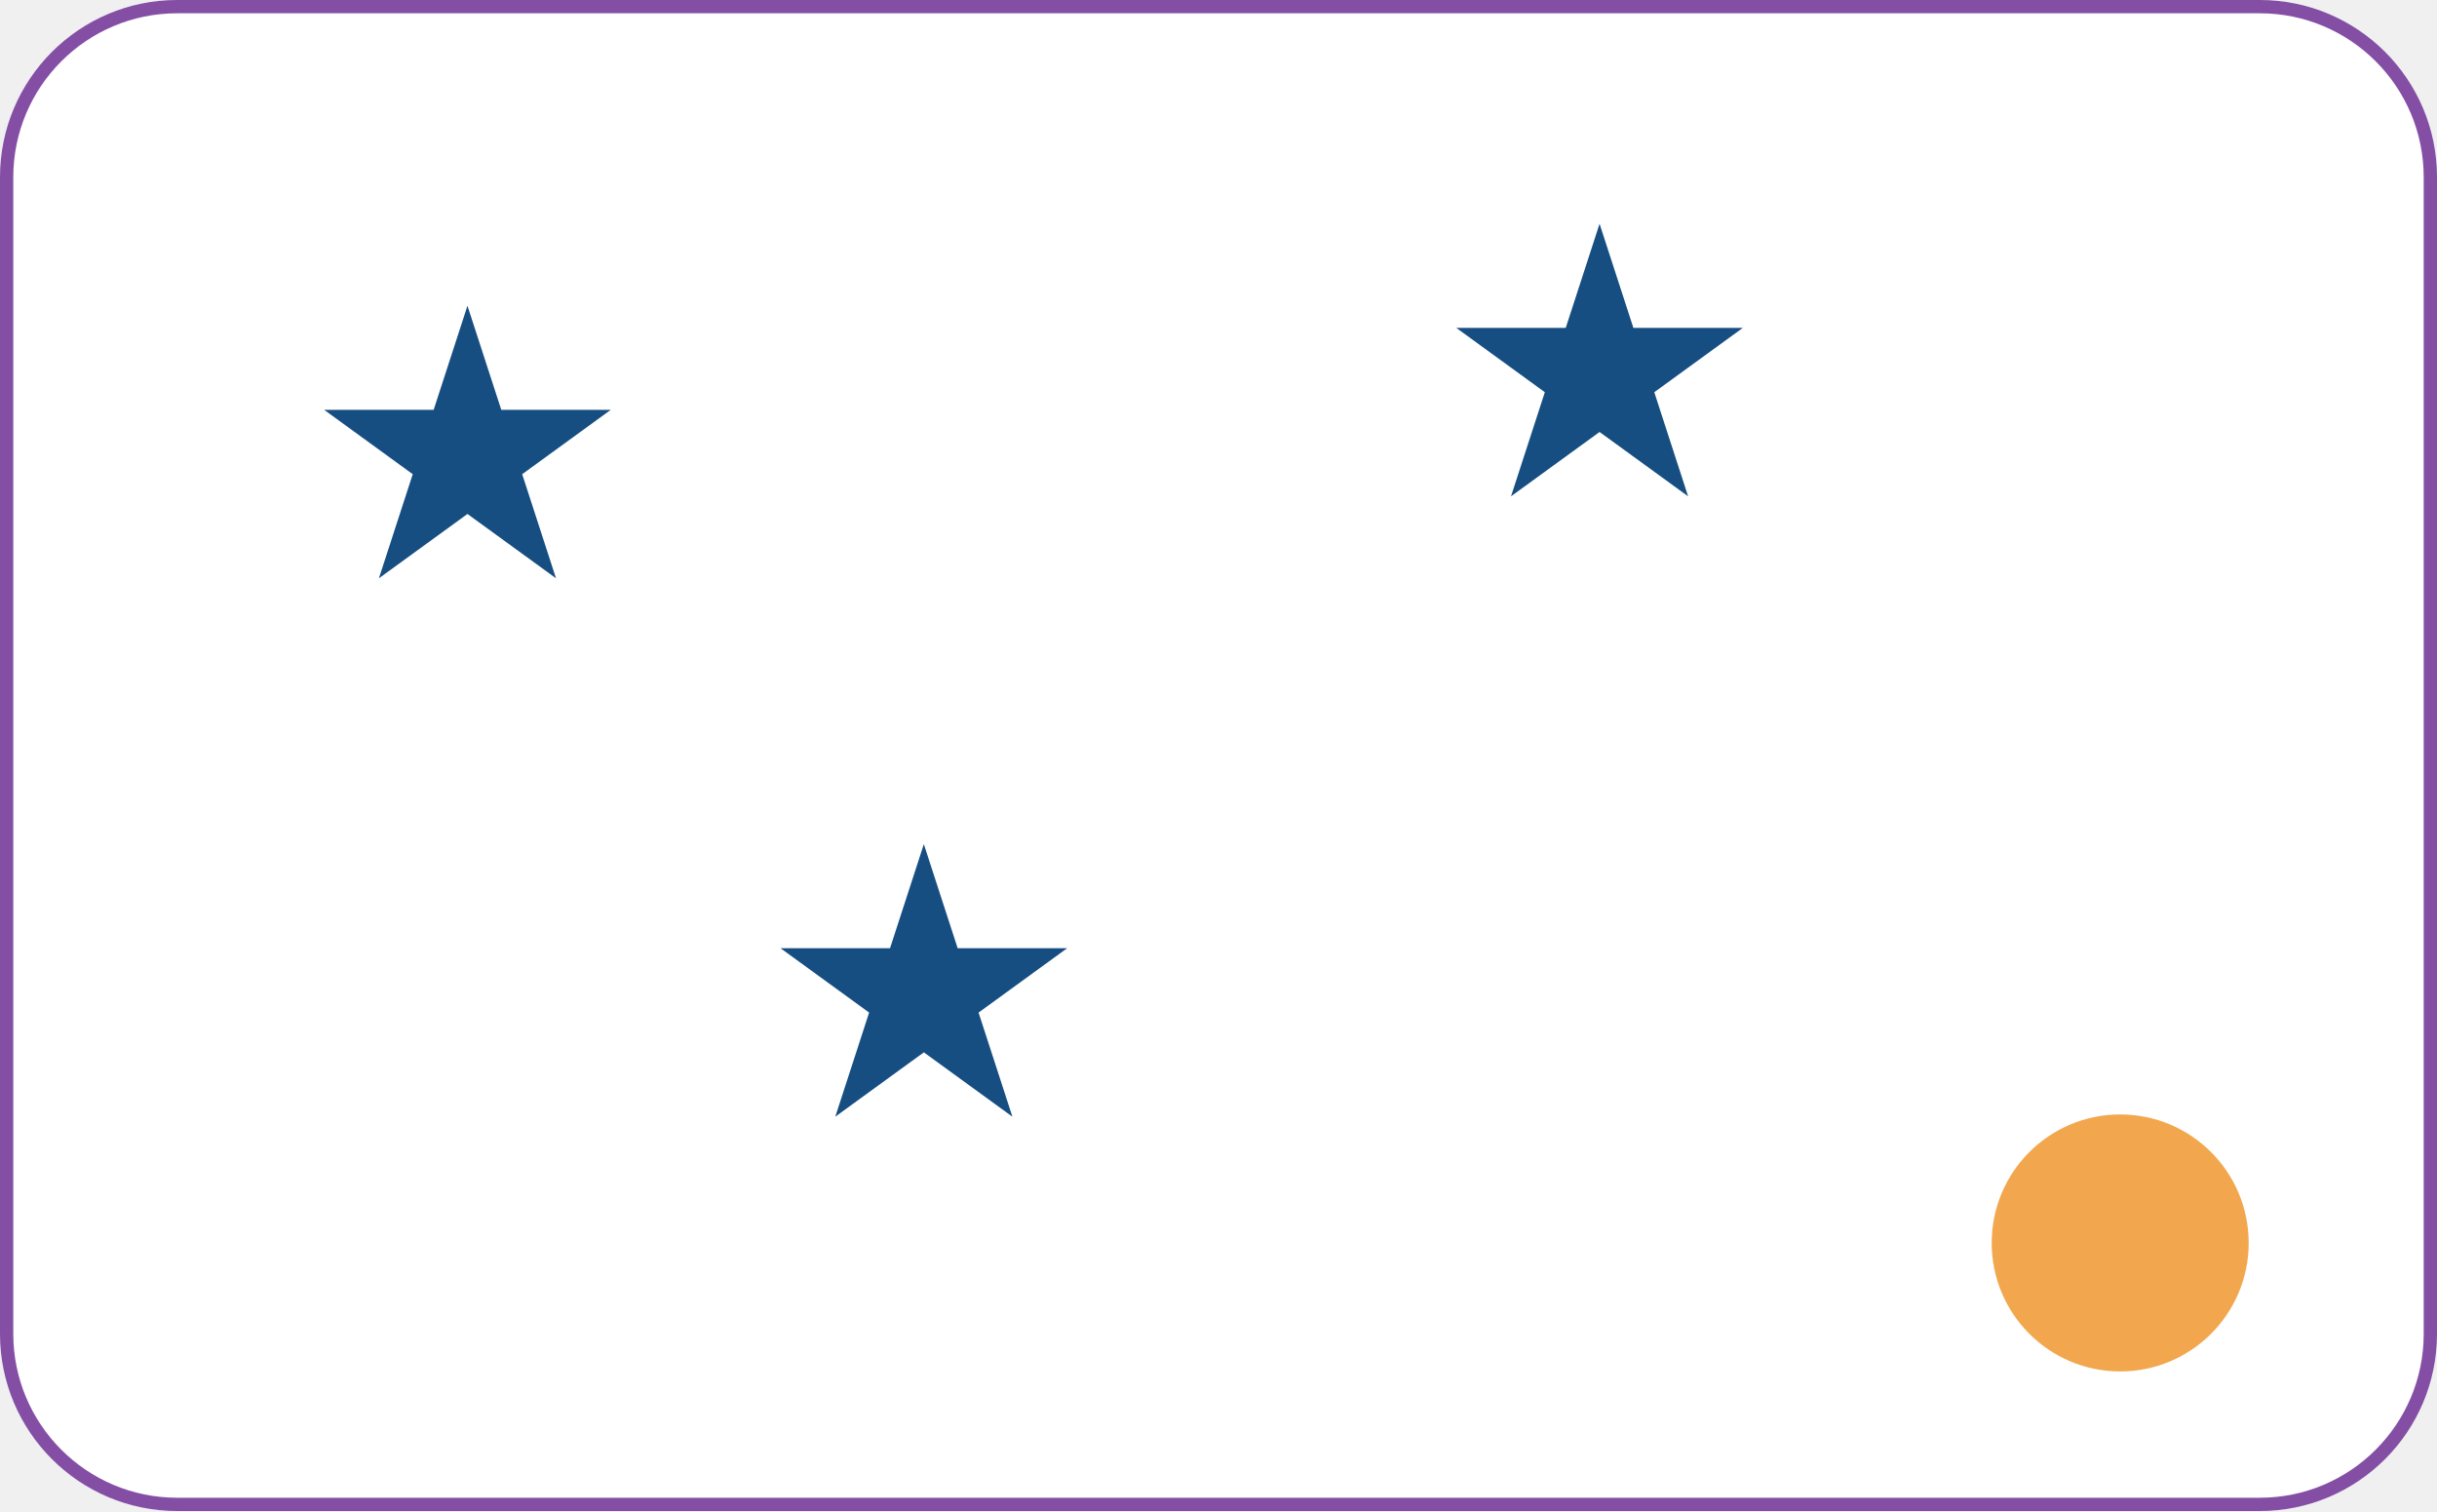
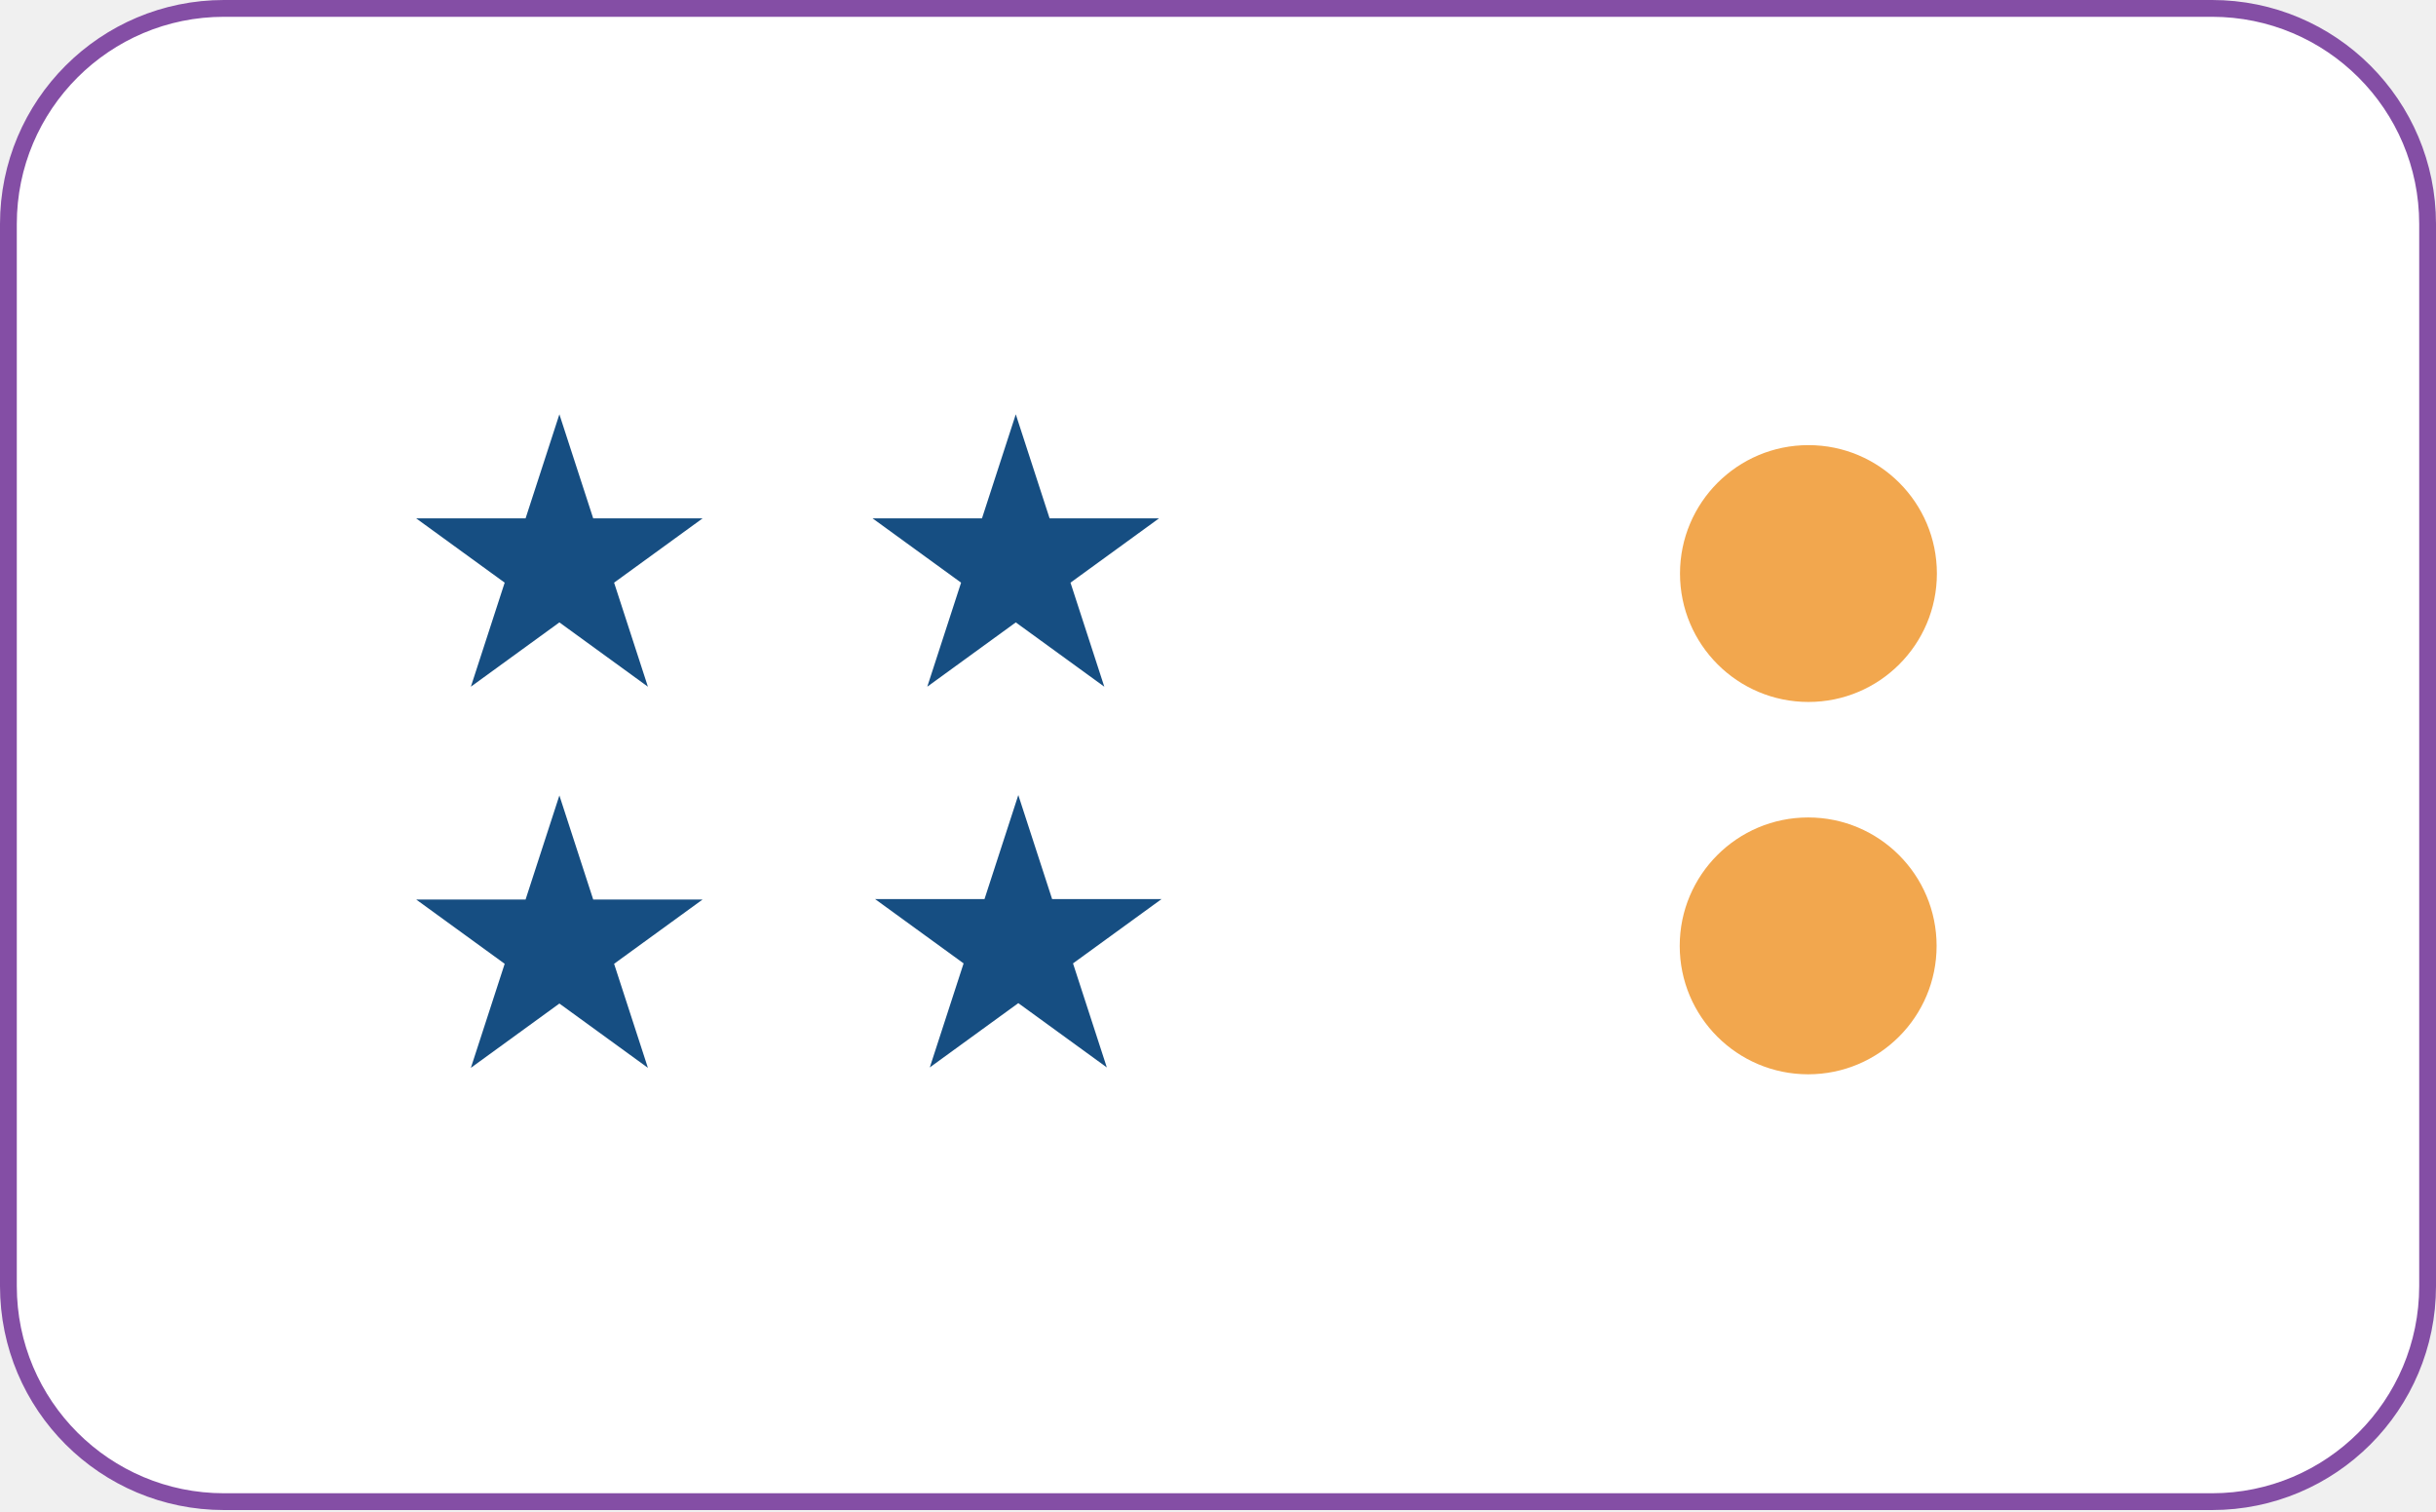
- <svg xmlns="http://www.w3.org/2000/svg" width="1100" height="682" viewBox="0 0 1100 682" fill="none">
-   <rect x="3" y="3" width="1094" height="676" rx="77" fill="white" stroke="#844EA5" stroke-width="6" />
-   <path d="M211 138L226.267 184.987L275.672 184.987L235.702 214.026L250.969 261.013L211 231.974L171.031 261.013L186.298 214.026L146.328 184.987L195.733 184.987L211 138Z" fill="#164E82" />
-   <path d="M722 101L737.267 147.987L786.672 147.987L746.702 177.026L761.969 224.013L722 194.974L682.031 224.013L697.298 177.026L657.328 147.987L706.733 147.987L722 101Z" fill="#164E82" />
-   <path d="M417 381L432.267 427.987L481.672 427.987L441.702 457.026L456.969 504.013L417 474.974L377.031 504.013L392.298 457.026L352.328 427.987L401.733 427.987L417 381Z" fill="#164E82" />
-   <circle cx="957" cy="561" r="58" fill="#F2A74E" />
+ <svg xmlns="http://www.w3.org/2000/svg" width="870" height="540" viewBox="0 0 870 540" fill="none">
+   <rect x="3" y="3" width="864" height="533.4" rx="77" fill="white" stroke="#844EA5" stroke-width="6" />
+   <path d="M199.782 284.145L211.857 321.308H250.931L219.319 344.275L231.394 381.438L199.782 358.47L168.17 381.438L180.244 344.275L148.632 321.308H187.707L199.782 284.145Z" fill="#164E82" />
+   <path d="M362.782 148L374.857 185.162H413.931L382.319 208.13L394.394 245.292L362.782 222.325L331.17 245.292L343.244 208.13L311.632 185.162H350.707L362.782 148Z" fill="#164E82" />
+   <path d="M363.682 284L375.757 321.162H414.831L383.219 344.13L395.294 381.292L363.682 358.325L332.07 381.292L344.144 344.13L312.532 321.162H351.607L363.682 284Z" fill="#164E82" />
+   <path d="M199.782 148L211.857 185.162H250.931L219.319 208.13L231.394 245.292L199.782 222.325L168.17 245.292L180.244 208.13L148.632 185.162H187.707L199.782 148Z" fill="#164E82" />
+   <circle cx="645.773" cy="337.873" r="45.873" fill="#F2A74E" />
+   <circle cx="645.873" cy="204.873" r="45.873" fill="#F2A74E" />
</svg>
